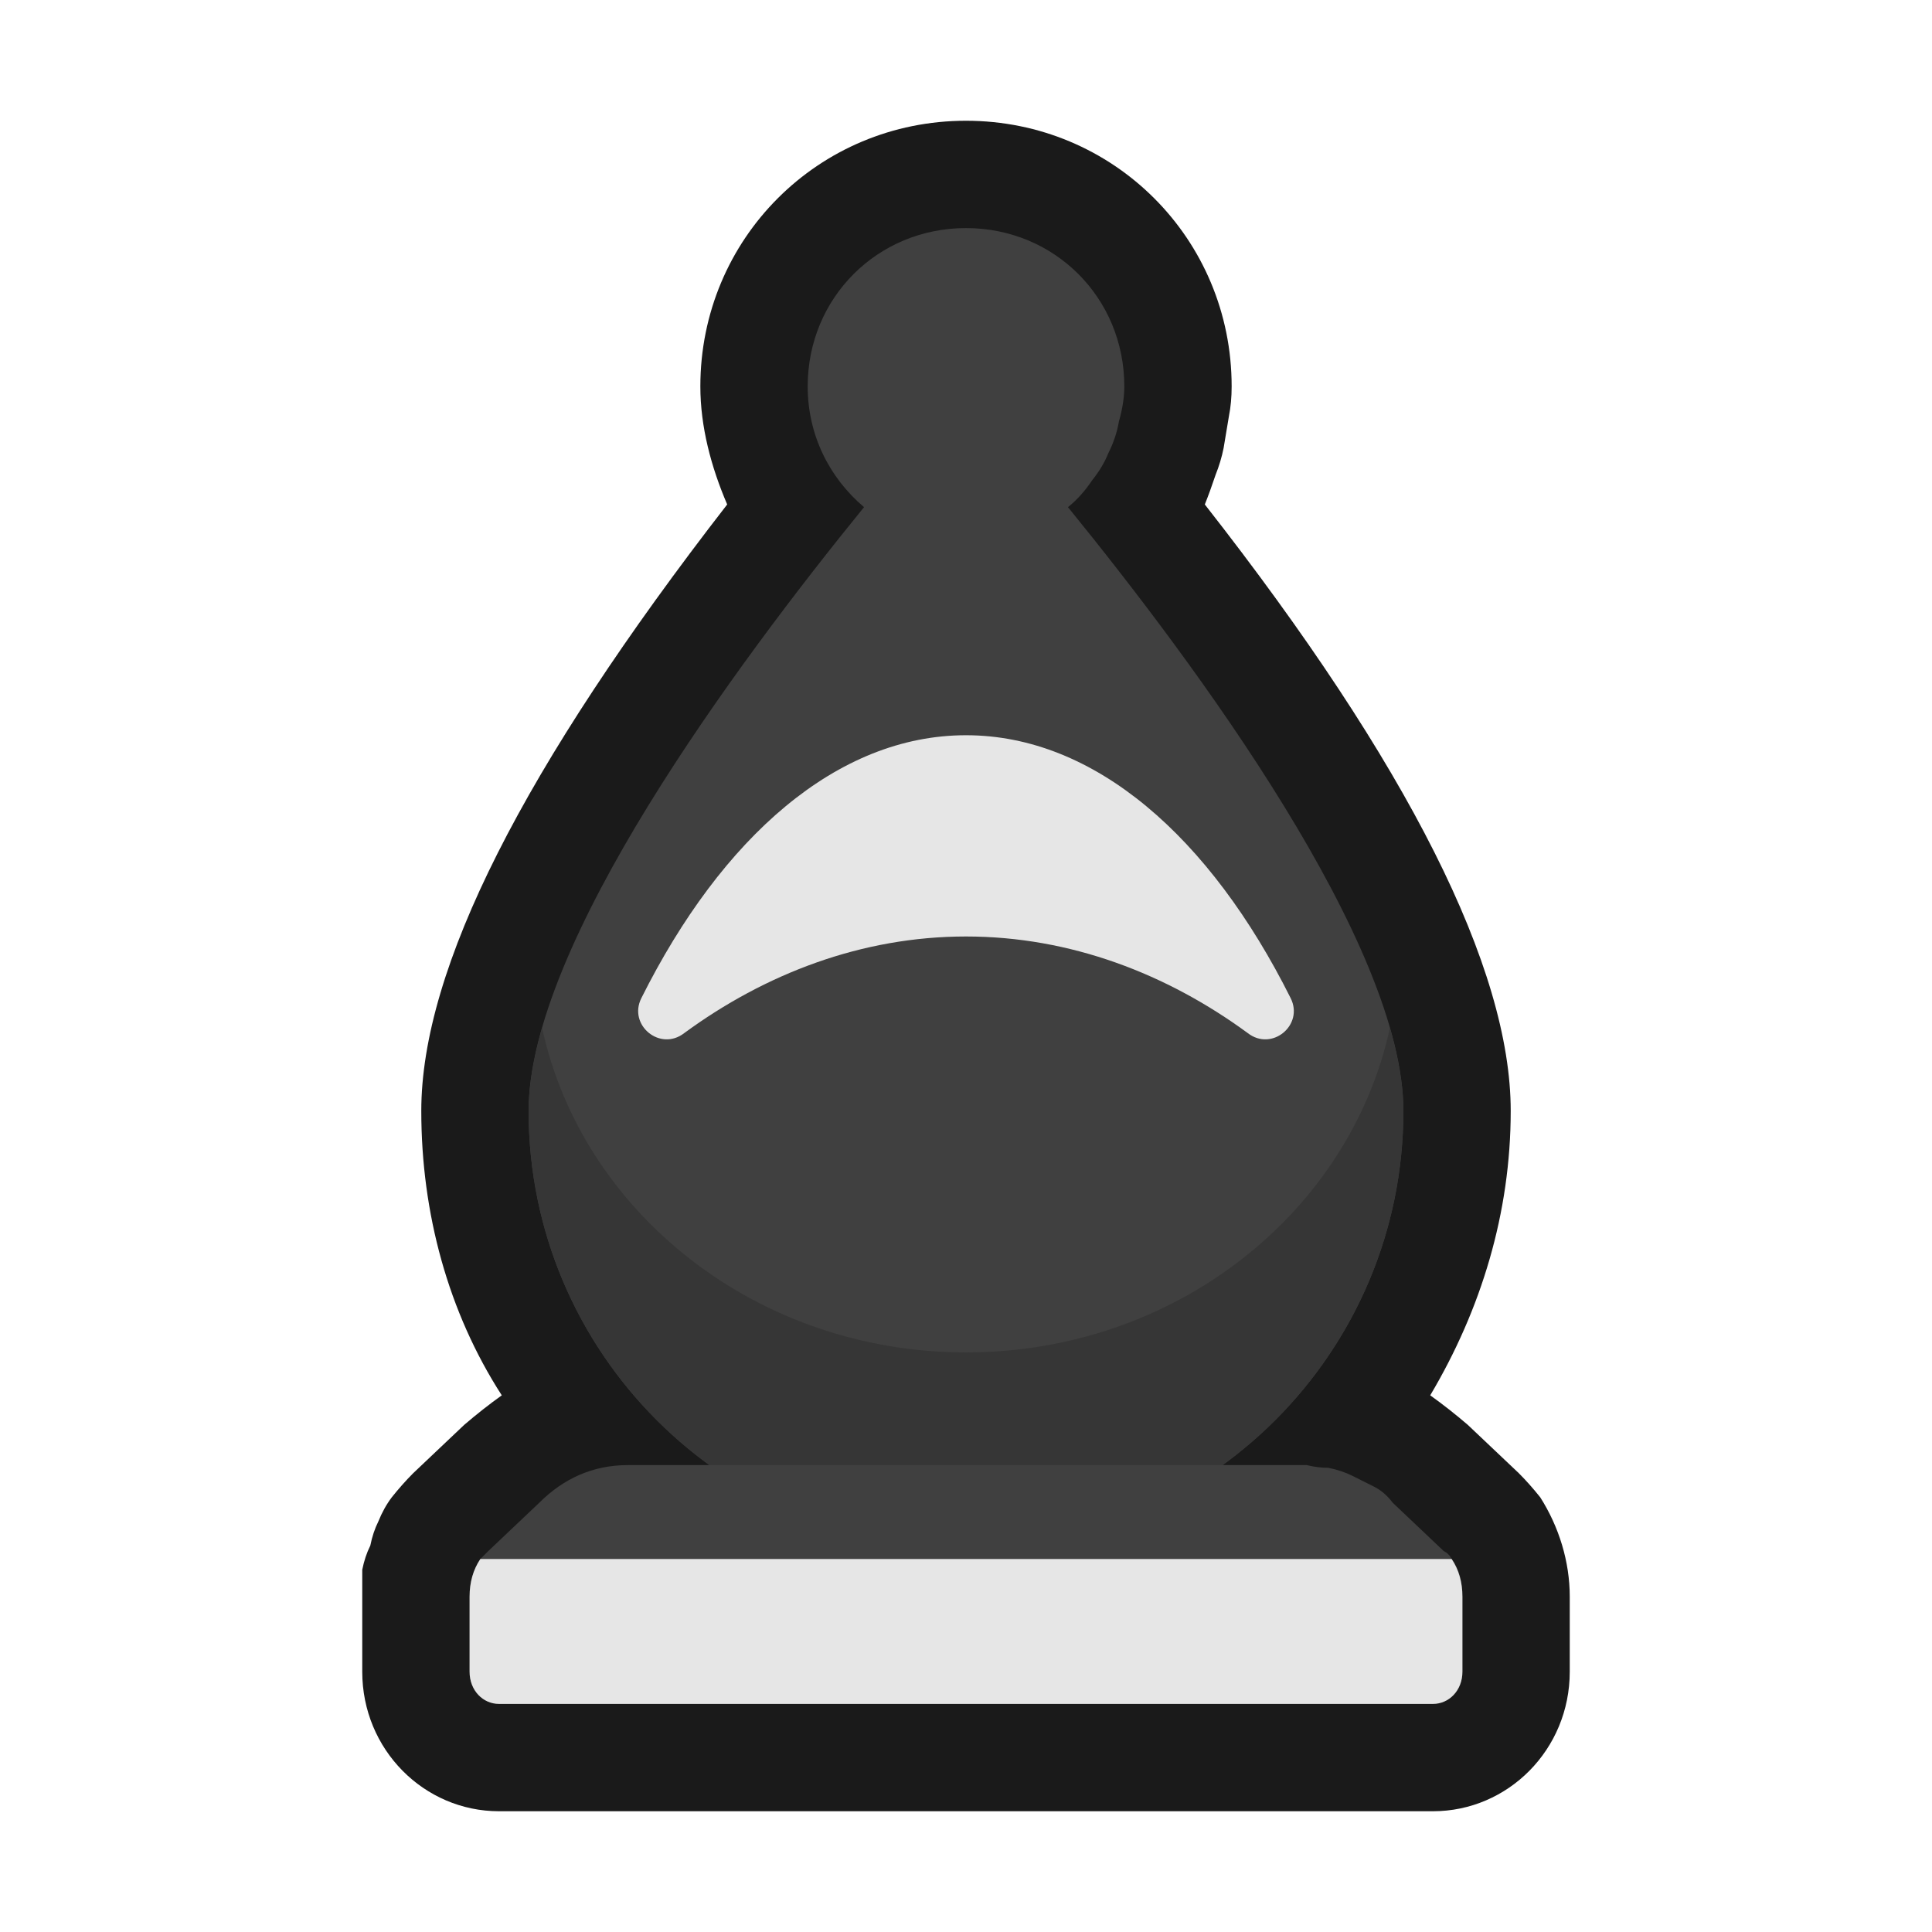
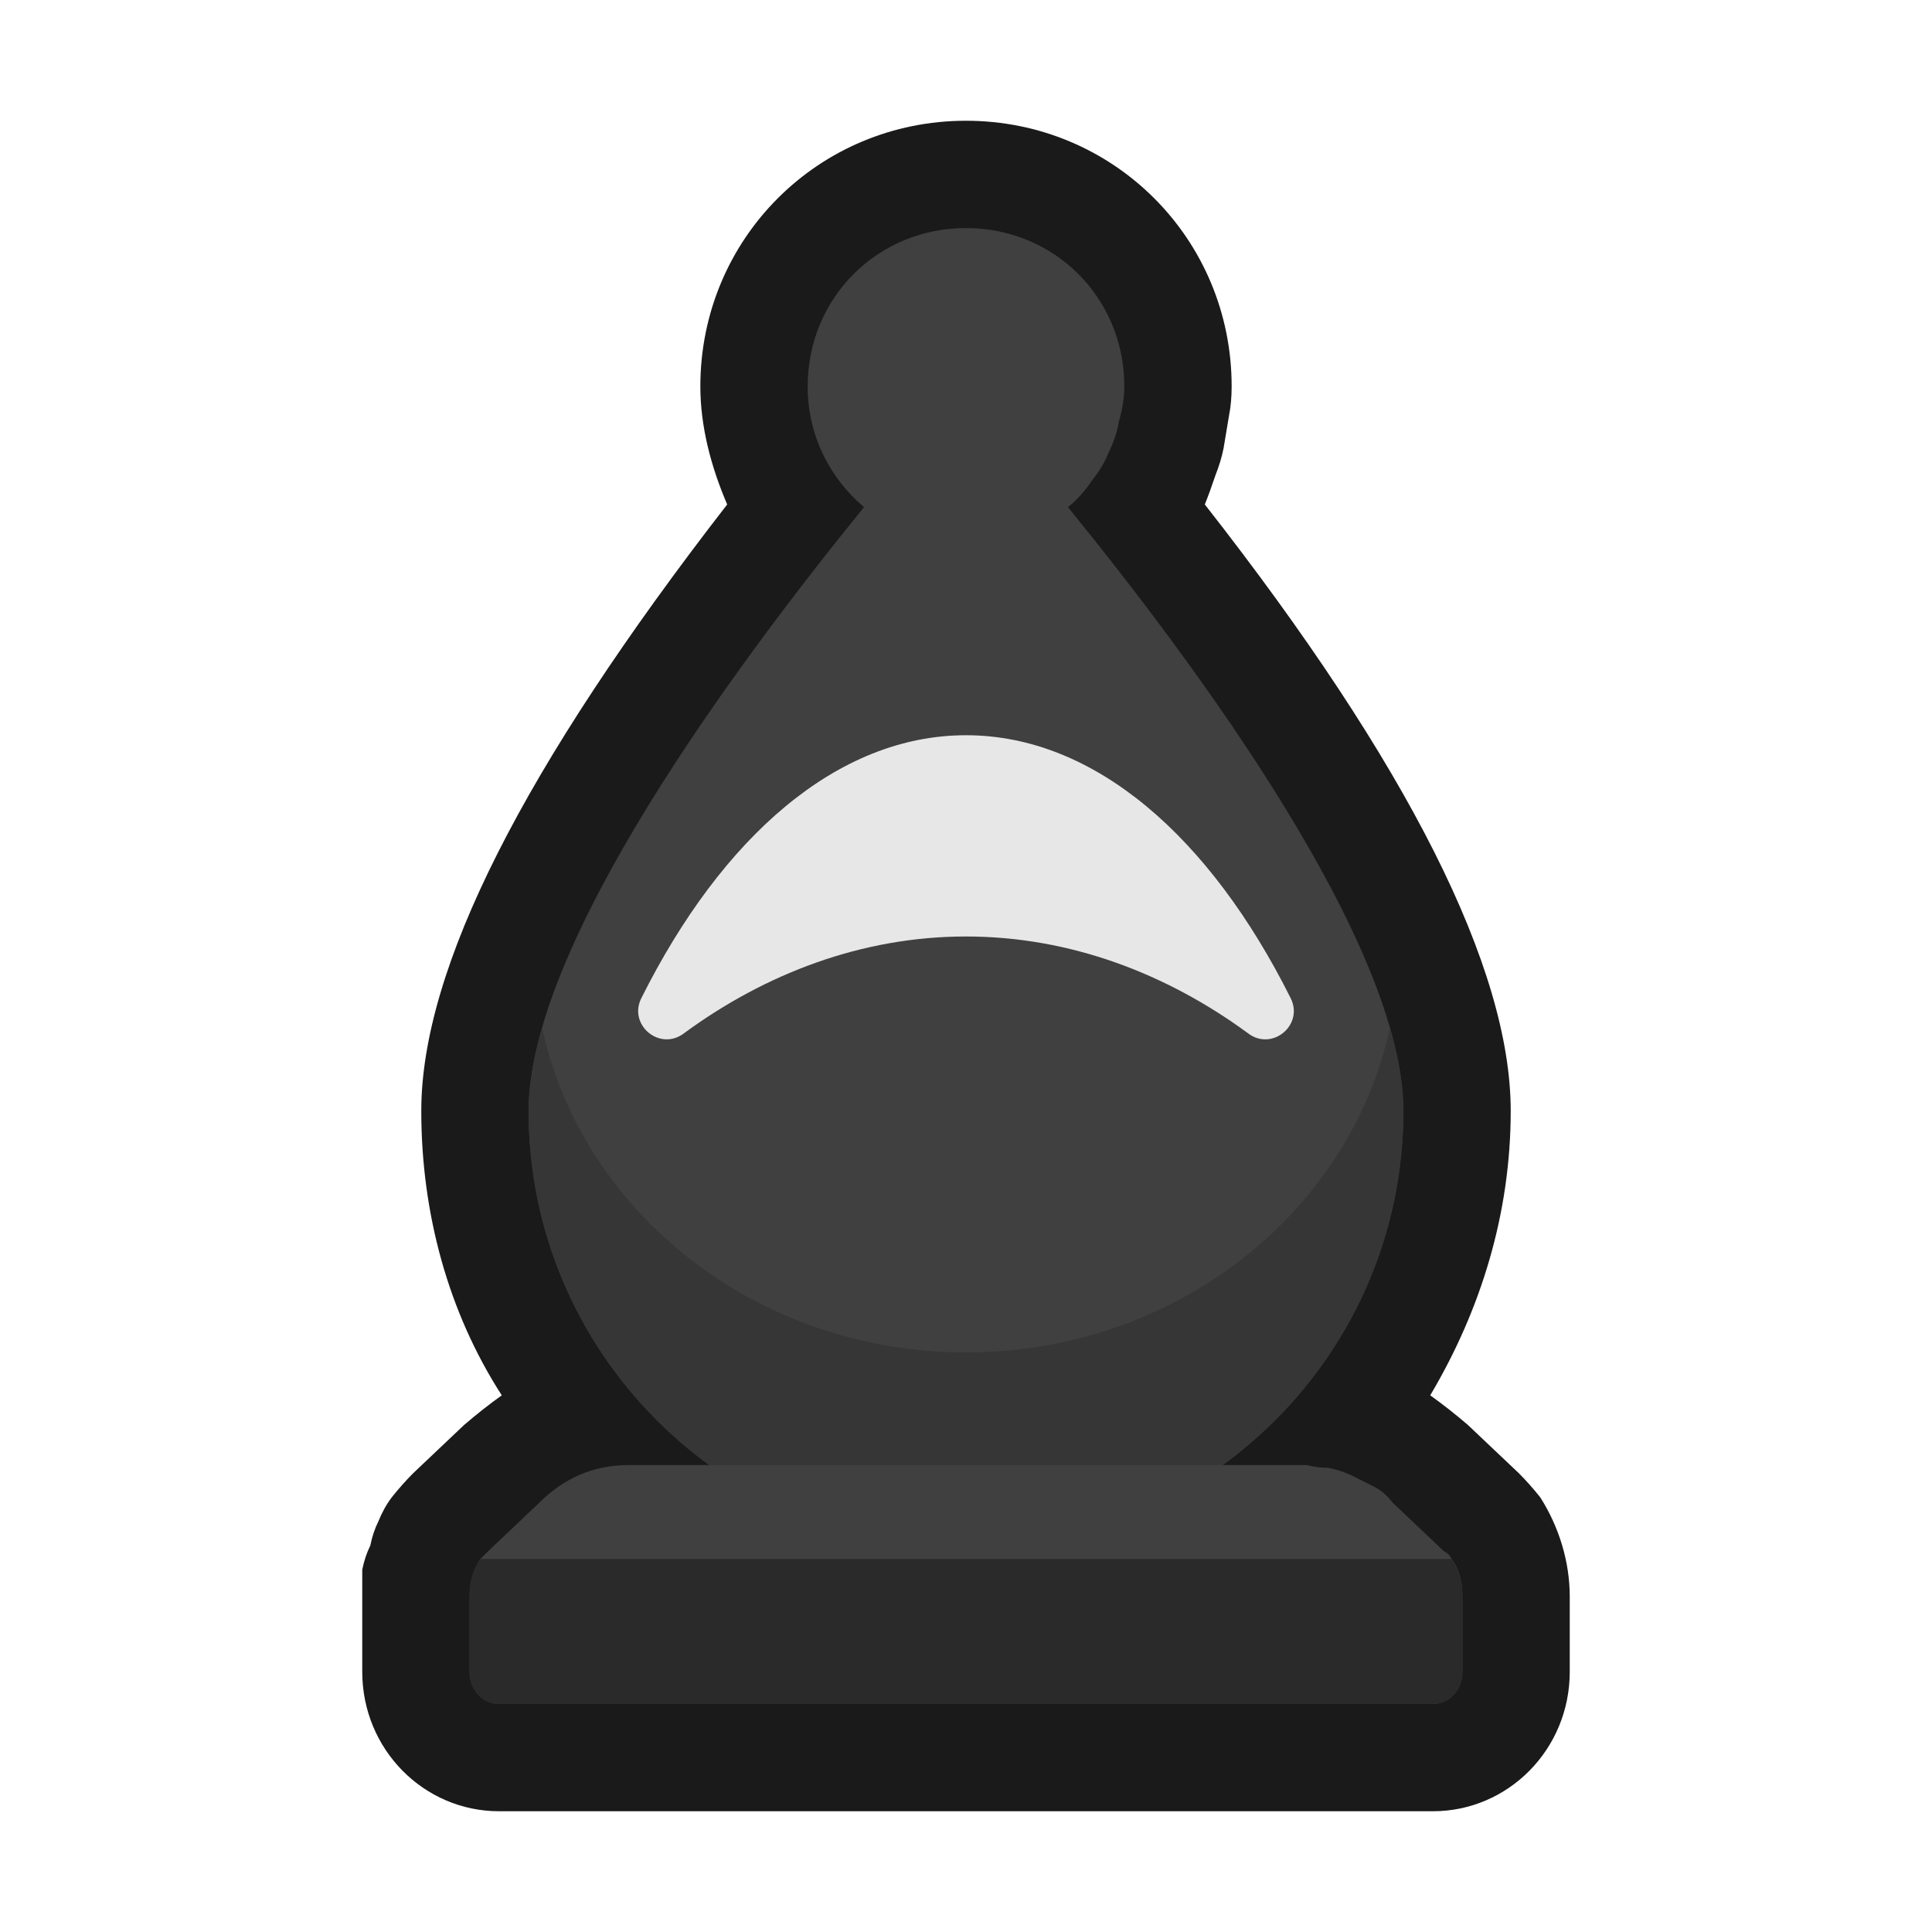
<svg xmlns="http://www.w3.org/2000/svg" version="1.2" viewBox="0 0 72 72" width="72" height="72">
-   <style>.a{fill:#1a1a1a}.b{fill:#404040}.c{fill:#363636}.d{fill:#e6e6e6}</style>
+   <style>.a{fill:#1a1a1a}.b{fill:#404040}.c{fill:#363636}.d{fill:#e7e7e7}.e{fill:#2a2a2a}</style>
  <path class="a" d="m56.6 54.9l-1.9-1.8q-0.7-0.6-1.4-1.1c1.9-3.2 3-6.8 3-10.6 0-5.3-3.8-12.9-11.4-22.6q0.2-0.5 0.4-1.1 0.2-0.5 0.3-1 0.1-0.6 0.2-1.2 0.1-0.5 0.1-1.1c0-5.5-4.4-9.9-9.9-9.9-5.5 0-9.9 4.4-9.9 9.9 0 1.5 0.4 3 1 4.4-7.6 9.8-11.4 17.3-11.4 22.6 0 3.8 1 7.5 3 10.6q-0.7 0.5-1.4 1.1l-1.9 1.8q-0.4 0.4-0.8 0.9-0.3 0.4-0.5 0.9-0.2 0.4-0.3 0.9-0.2 0.4-0.3 0.9 0 0.5 0 1v2.8c0 2.9 2.3 5.2 5.1 5.2h34.8c2.8 0 5.1-2.3 5.1-5.2v-2.8c0-1.3-0.4-2.6-1.1-3.7q-0.4-0.5-0.8-0.9z" />
  <path class="b" d="m39.8 18.9q0.5-0.4 0.9-1 0.4-0.5 0.6-1 0.3-0.6 0.4-1.2 0.2-0.7 0.2-1.3c0-3.3-2.6-5.9-5.9-5.9-3.3 0-5.9 2.6-5.9 5.9 0 1.8 0.8 3.4 2.1 4.5-4.8 5.9-12.5 16.3-12.5 22.5 0 9 7.3 16.3 16.3 16.3 9 0 16.3-7.3 16.3-16.3 0-6.2-7.7-16.6-12.5-22.5z" />
  <path class="c" d="m51.8 38.3c-1.5 6.9-8 12.1-15.8 12.1-7.8 0-14.3-5.2-15.8-12.1-0.3 1.1-0.5 2.1-0.5 3.1 0 9 7.3 16.3 16.3 16.3 9 0 16.3-7.3 16.3-16.3 0-1-0.2-2-0.5-3.1z" />
  <path class="b" d="m54.1 58.1q-0.1-0.2-0.3-0.3l-1.9-1.8q-0.3-0.4-0.7-0.6-0.4-0.2-0.8-0.4-0.4-0.2-0.9-0.3-0.4 0-0.8-0.1h-25.3c-1.3 0-2.4 0.5-3.3 1.4l-1.9 1.8q-0.2 0.2-0.3 0.3-0.4 0.6-0.4 1.4v2.8c0 0.7 0.5 1.2 1.1 1.2h34.8c0.6 0 1.1-0.5 1.1-1.2v-2.8c0-0.5-0.1-1-0.4-1.4z" />
-   <path class="d" d="m36 34.9c3.9 0 7.5 1.4 10.5 3.6 0.9 0.7 2.1-0.3 1.6-1.3-3-6-7.3-9.8-12.1-9.8-4.8 0-9.1 3.8-12.1 9.8-0.5 1 0.7 2 1.6 1.3 3-2.2 6.6-3.6 10.5-3.6zm-18.5 27.4c0 0.7 0.5 1.2 1.1 1.2h34.8c0.6 0 1.1-0.5 1.1-1.2v-2.8q0-0.8-0.4-1.4h-36.2q-0.4 0.6-0.4 1.4z" />
+   <path class="d" d="m36 34.9c3.9 0 7.5 1.4 10.5 3.6 0.9 0.7 2.1-0.3 1.6-1.3-3-6-7.3-9.8-12.1-9.8-4.8 0-9.1 3.8-12.1 9.8-0.5 1 0.7 2 1.6 1.3 3-2.2 6.6-3.6 10.5-3.6z" />
+   <path class="e" d="m17.5 62.3c0 0.7 0.5 1.2 1.1 1.2h34.8c0.6 0 1.1-0.5 1.1-1.2v-2.8q0-0.8-0.4-1.4h-36.2q-0.4 0.6-0.4 1.4z" />
</svg>
